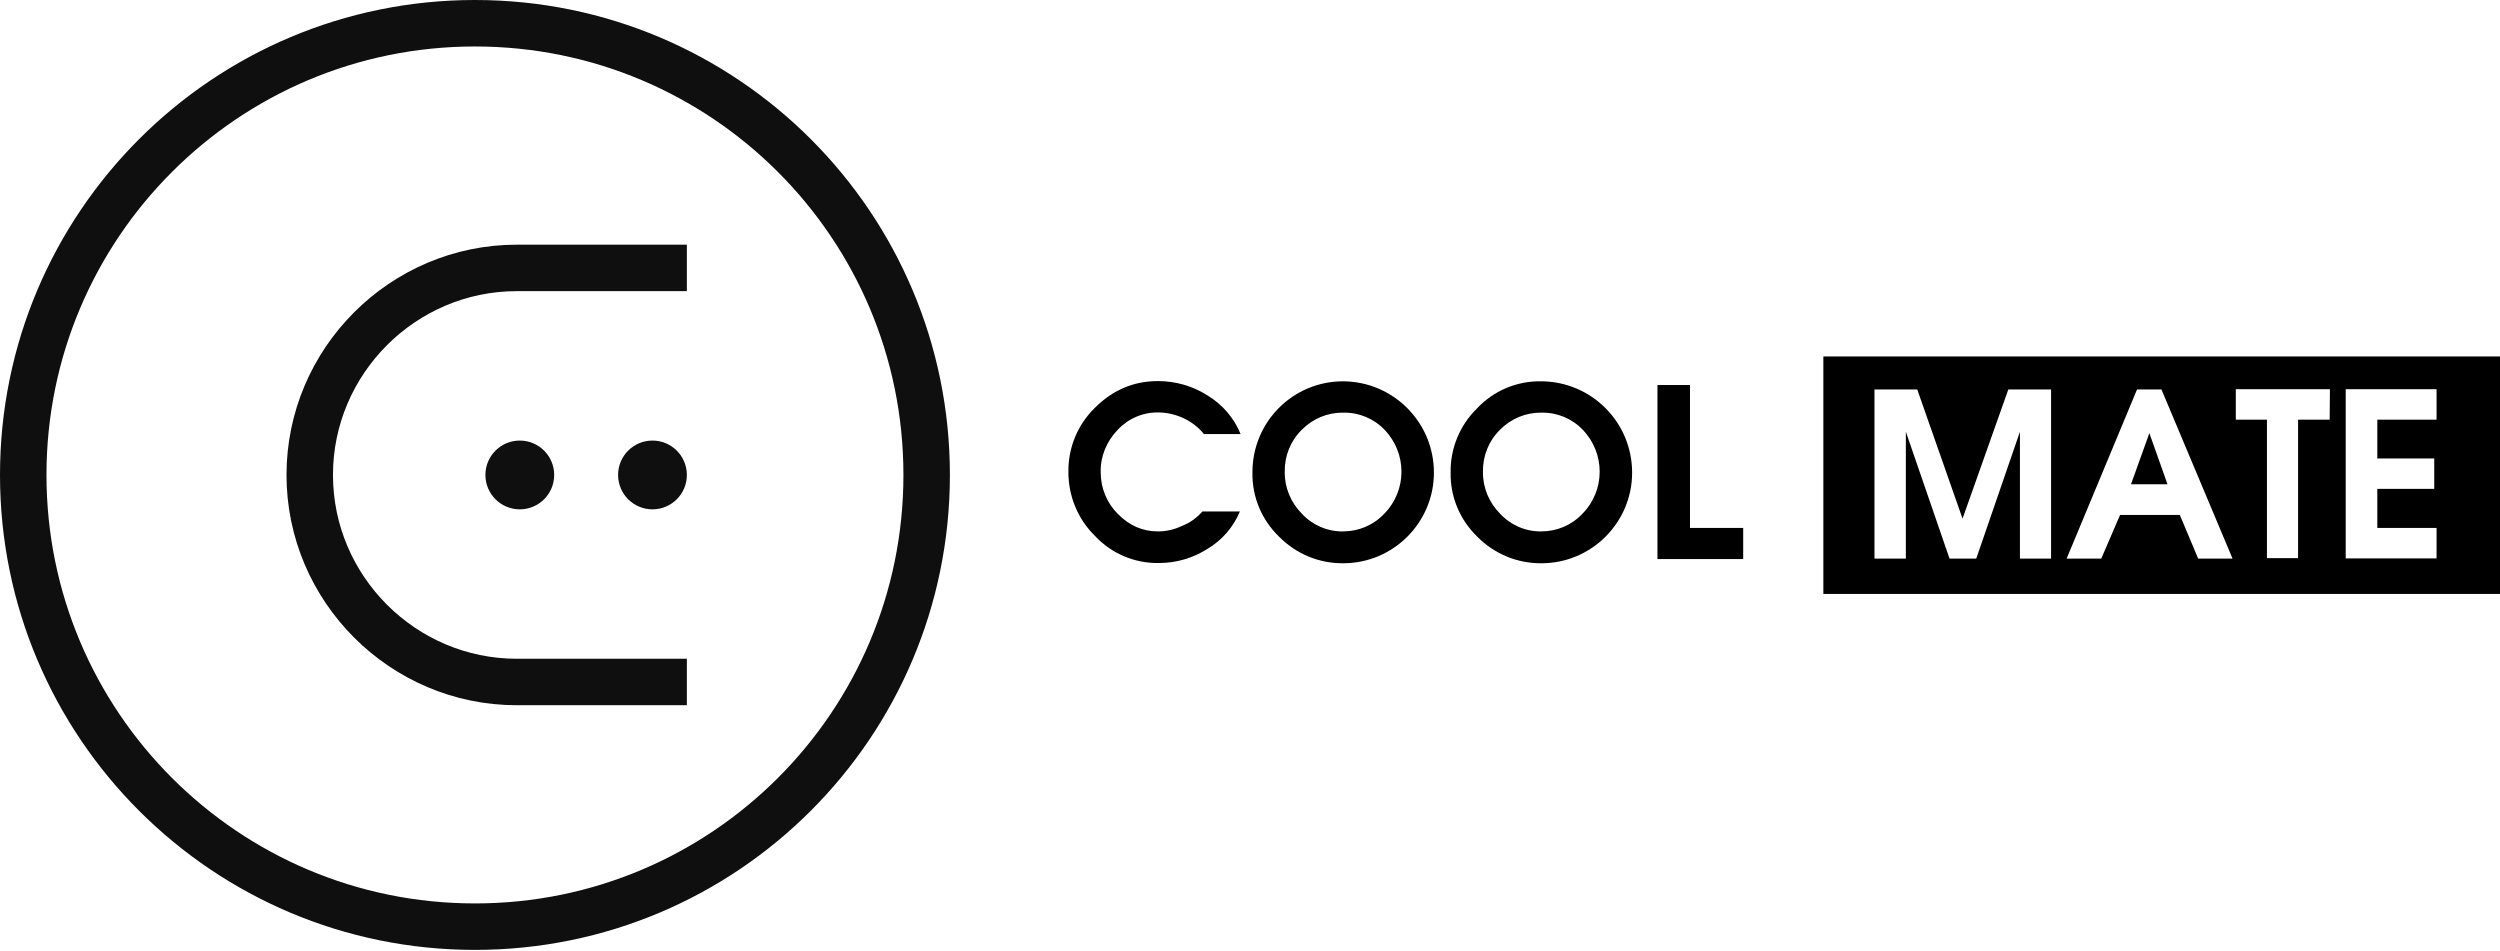
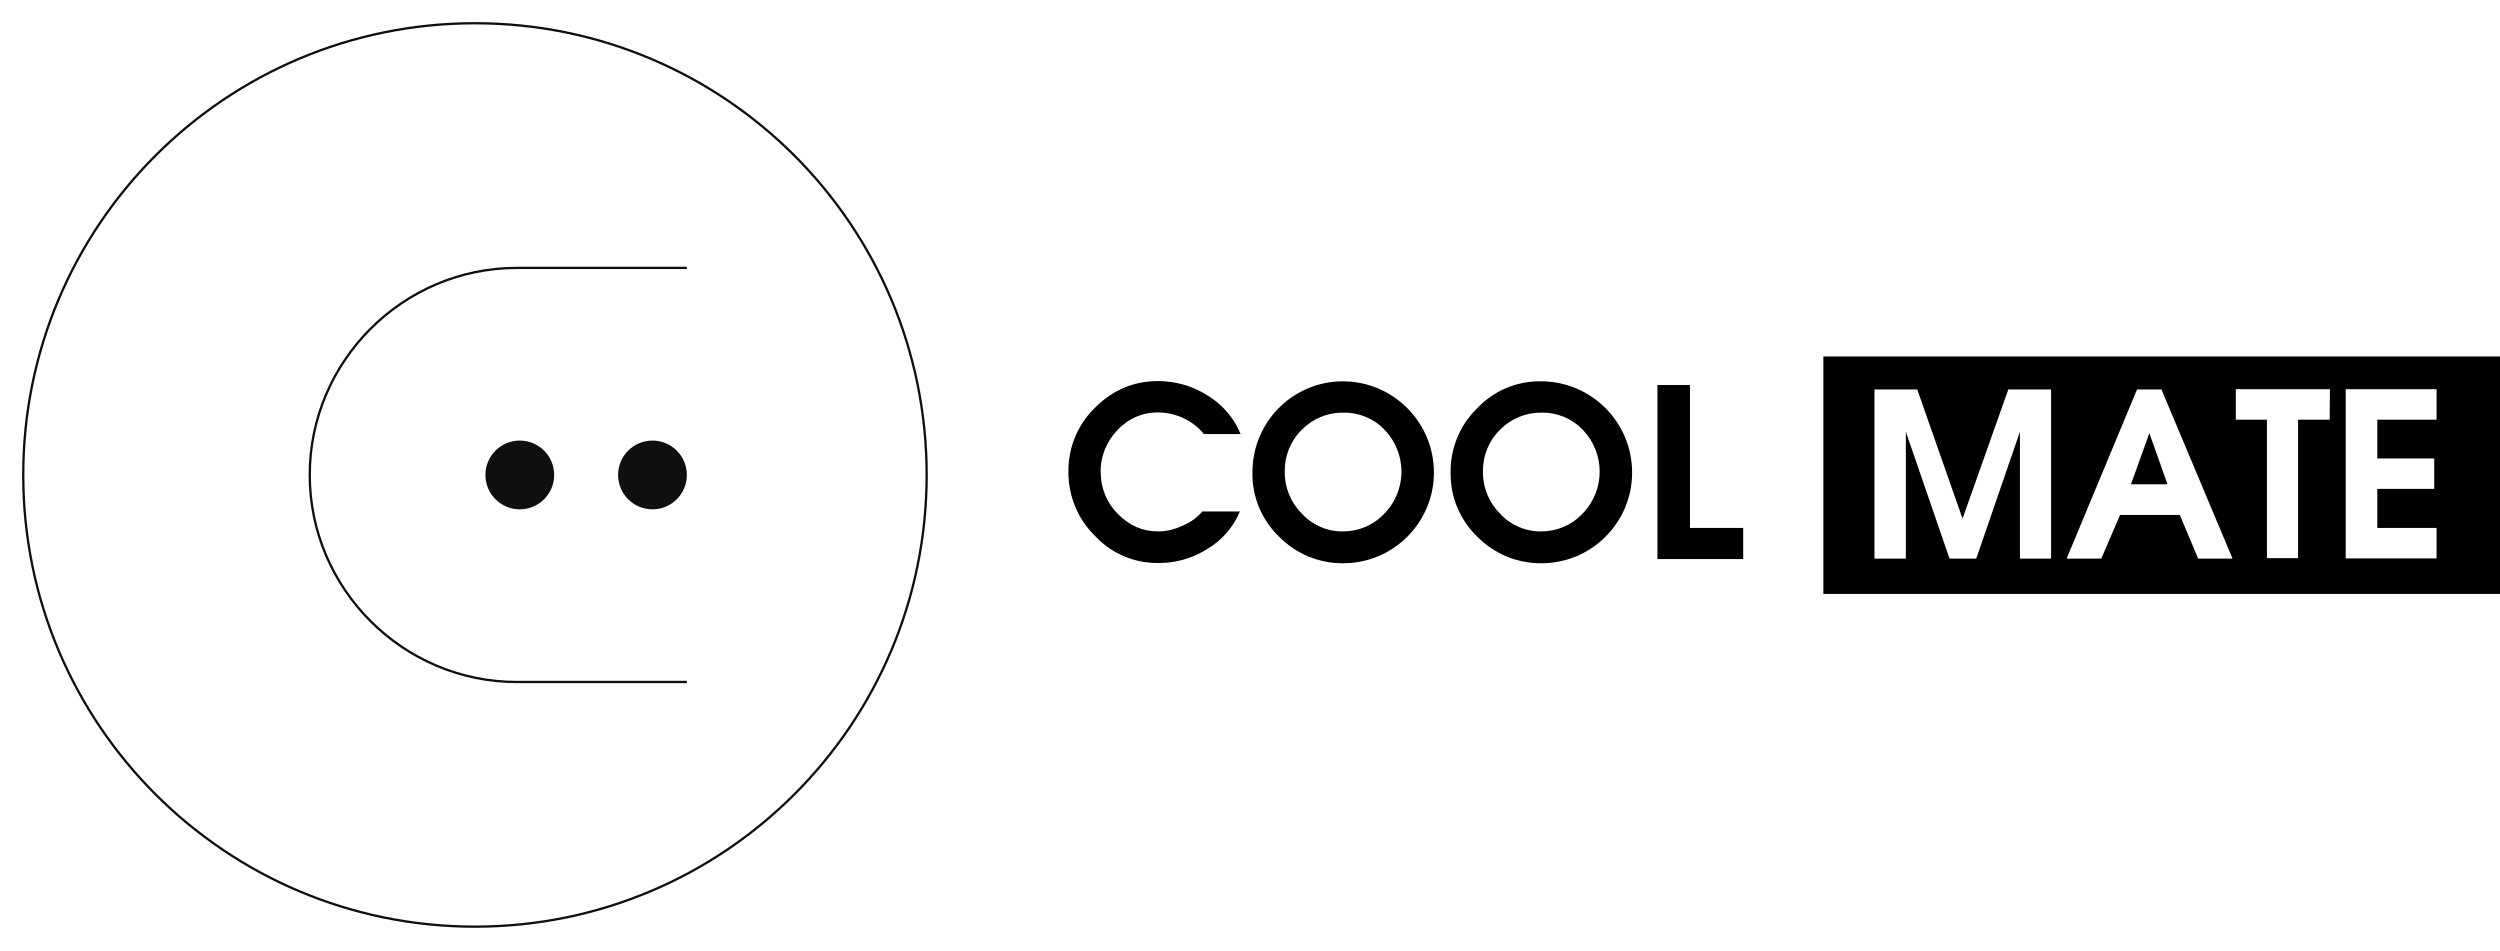
<svg xmlns="http://www.w3.org/2000/svg" version="1.1" id="Layer_1" x="0px" y="0px" viewBox="0 0 1075.9 408.9" style="enable-background:new 0 0 1075.9 408.9;" xml:space="preserve">
  <style type="text/css">
- 	.st0{fill:none;stroke:#0F0F0F;stroke-width:20;stroke-miterlimit:10;}
+ 	.st0{fill:none;stroke:#0F0F0F;strokeWidth:20;stroke-miterlimit:10;}
	.st1{fill:#0F0F0F;}
</style>
  <circle class="st0" cx="204.4" cy="204.4" r="194.4" />
  <path class="st0" d="M295.6,115.3h-73.2c-49,0-89.1,40.1-89.1,89.1l0,0c0,49,40.1,89.1,89.1,89.1h73.2" />
  <circle class="st1" cx="223.7" cy="204.4" r="14.8" />
  <circle class="st1" cx="280.8" cy="204.4" r="14.8" />
  <g>
    <path d="M517.5,220.1h16.1c-2.8,6.8-7.8,12.5-14.1,16.2c-6.2,3.9-13.3,6-20.7,6c-10.4,0.2-20.4-4-27.5-11.6   c-7.5-7.3-11.6-17.4-11.5-27.8c-0.1-10.3,4-20.2,11.4-27.4c7.6-7.6,16.6-11.5,27.1-11.5c7.6,0,15,2.1,21.4,6.2   c6.4,3.9,11.4,9.7,14.2,16.6h-15.8c-2.3-2.9-5.3-5.2-8.7-6.8c-3.4-1.6-7.2-2.5-11-2.5c-6.6-0.1-13,2.7-17.5,7.6   c-4.7,4.9-7.4,11.4-7.2,18.2c0,6.7,2.6,13.1,7.3,17.8c5,5.1,10.7,7.6,17.4,7.6c3.5,0,7-0.8,10.1-2.3   C512,225.1,515,222.9,517.5,220.1z" />
    <path d="M578,164.1c21.6,0.1,39.1,17.6,39.1,39.3l0,0c0,21.5-17.5,39-39,39l0,0c-10.4,0.1-20.3-4-27.6-11.4   c-7.5-7.2-11.7-17.2-11.5-27.6C538.9,181.6,556.4,164.1,578,164.1L578,164.1z M578,177.6c-6.7-0.1-13.1,2.6-17.8,7.4   c-4.8,4.7-7.4,11.2-7.3,18c-0.1,6.8,2.6,13.3,7.4,18.1c4.5,4.9,11,7.7,17.7,7.6c6.7,0,13.1-2.7,17.7-7.6c9.9-10,9.9-26.1,0.1-36.2   C591.2,180.1,584.7,177.4,578,177.6z" />
    <path d="M663.3,164.1c21.6,0.1,39.1,17.6,39.1,39.3l0,0c0,21.5-17.5,39-39,39l0,0c-10.4,0.1-20.3-4-27.6-11.4   c-7.5-7.2-11.7-17.2-11.5-27.6c-0.2-10.5,4-20.5,11.5-27.8C642.9,168.1,652.9,163.9,663.3,164.1z M663.3,177.6   c-6.7-0.1-13.1,2.6-17.8,7.4c-4.8,4.7-7.4,11.2-7.3,18c-0.1,6.8,2.6,13.3,7.4,18.1c4.5,4.9,11,7.7,17.7,7.6   c6.7,0,13.1-2.7,17.7-7.6c9.9-10,9.9-26.1,0.1-36.2C676.5,180.1,670,177.4,663.3,177.6z" />
    <path d="M713.3,240.6v-74.9h14v61.5h22.9v13.4L713.3,240.6L713.3,240.6z" />
  </g>
  <polygon points="917.1,208.4 932.8,208.4 925,186.4 " />
  <path d="M784.7,153.4v102.2h291.2V153.4H784.7z M882.7,240.4h-13.4v-54.6l-18.8,54.6H839l-18.8-54.6v54.6h-13.5v-72.8h18.4  l19.5,55.6l19.7-55.6h18.4L882.7,240.4L882.7,240.4z M946,240.4l-7.9-18.8h-25.7l-8.1,18.8h-14.9l30.3-72.8h10.5l30.6,72.8H946z   M1002.6,180.6H989v59.6h-13.4v-59.6h-13.4v-13.1h40.5L1002.6,180.6L1002.6,180.6z M1048.6,180.6h-25.5v16.7h24.5v13.1h-24.5v16.8  h25.5v13.1h-39.1v-72.8h39.1V180.6z" />
</svg>
